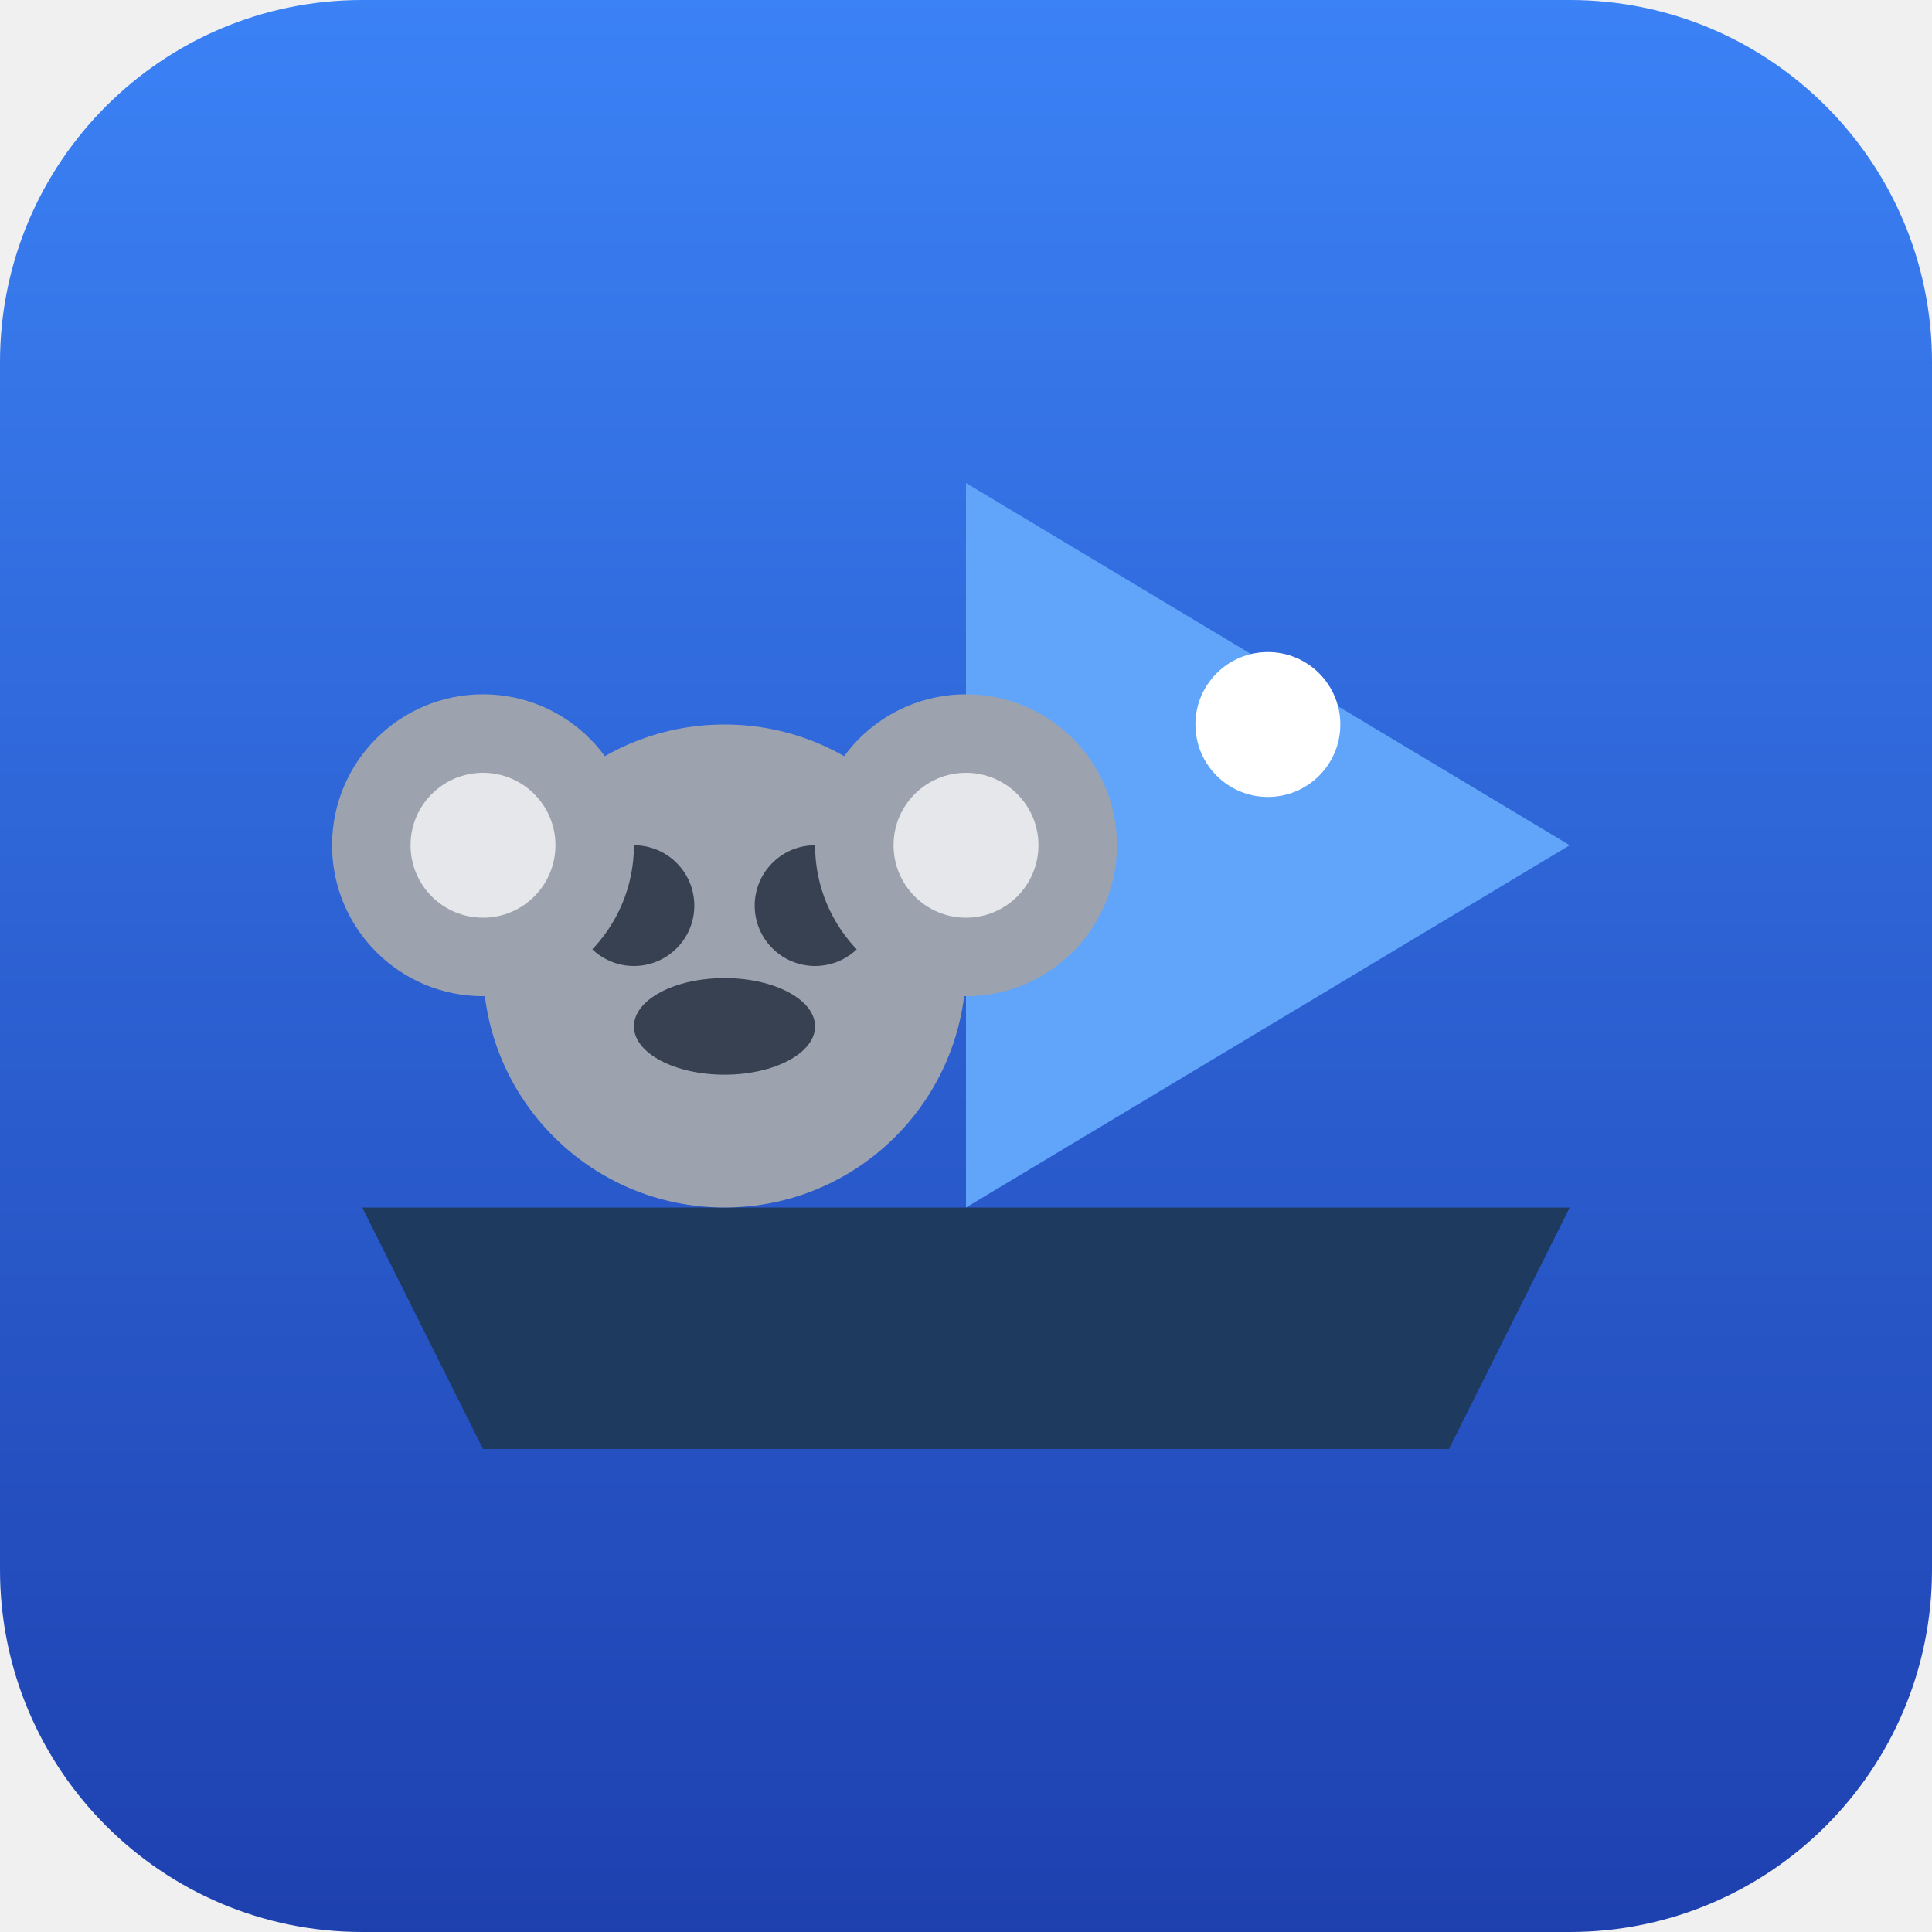
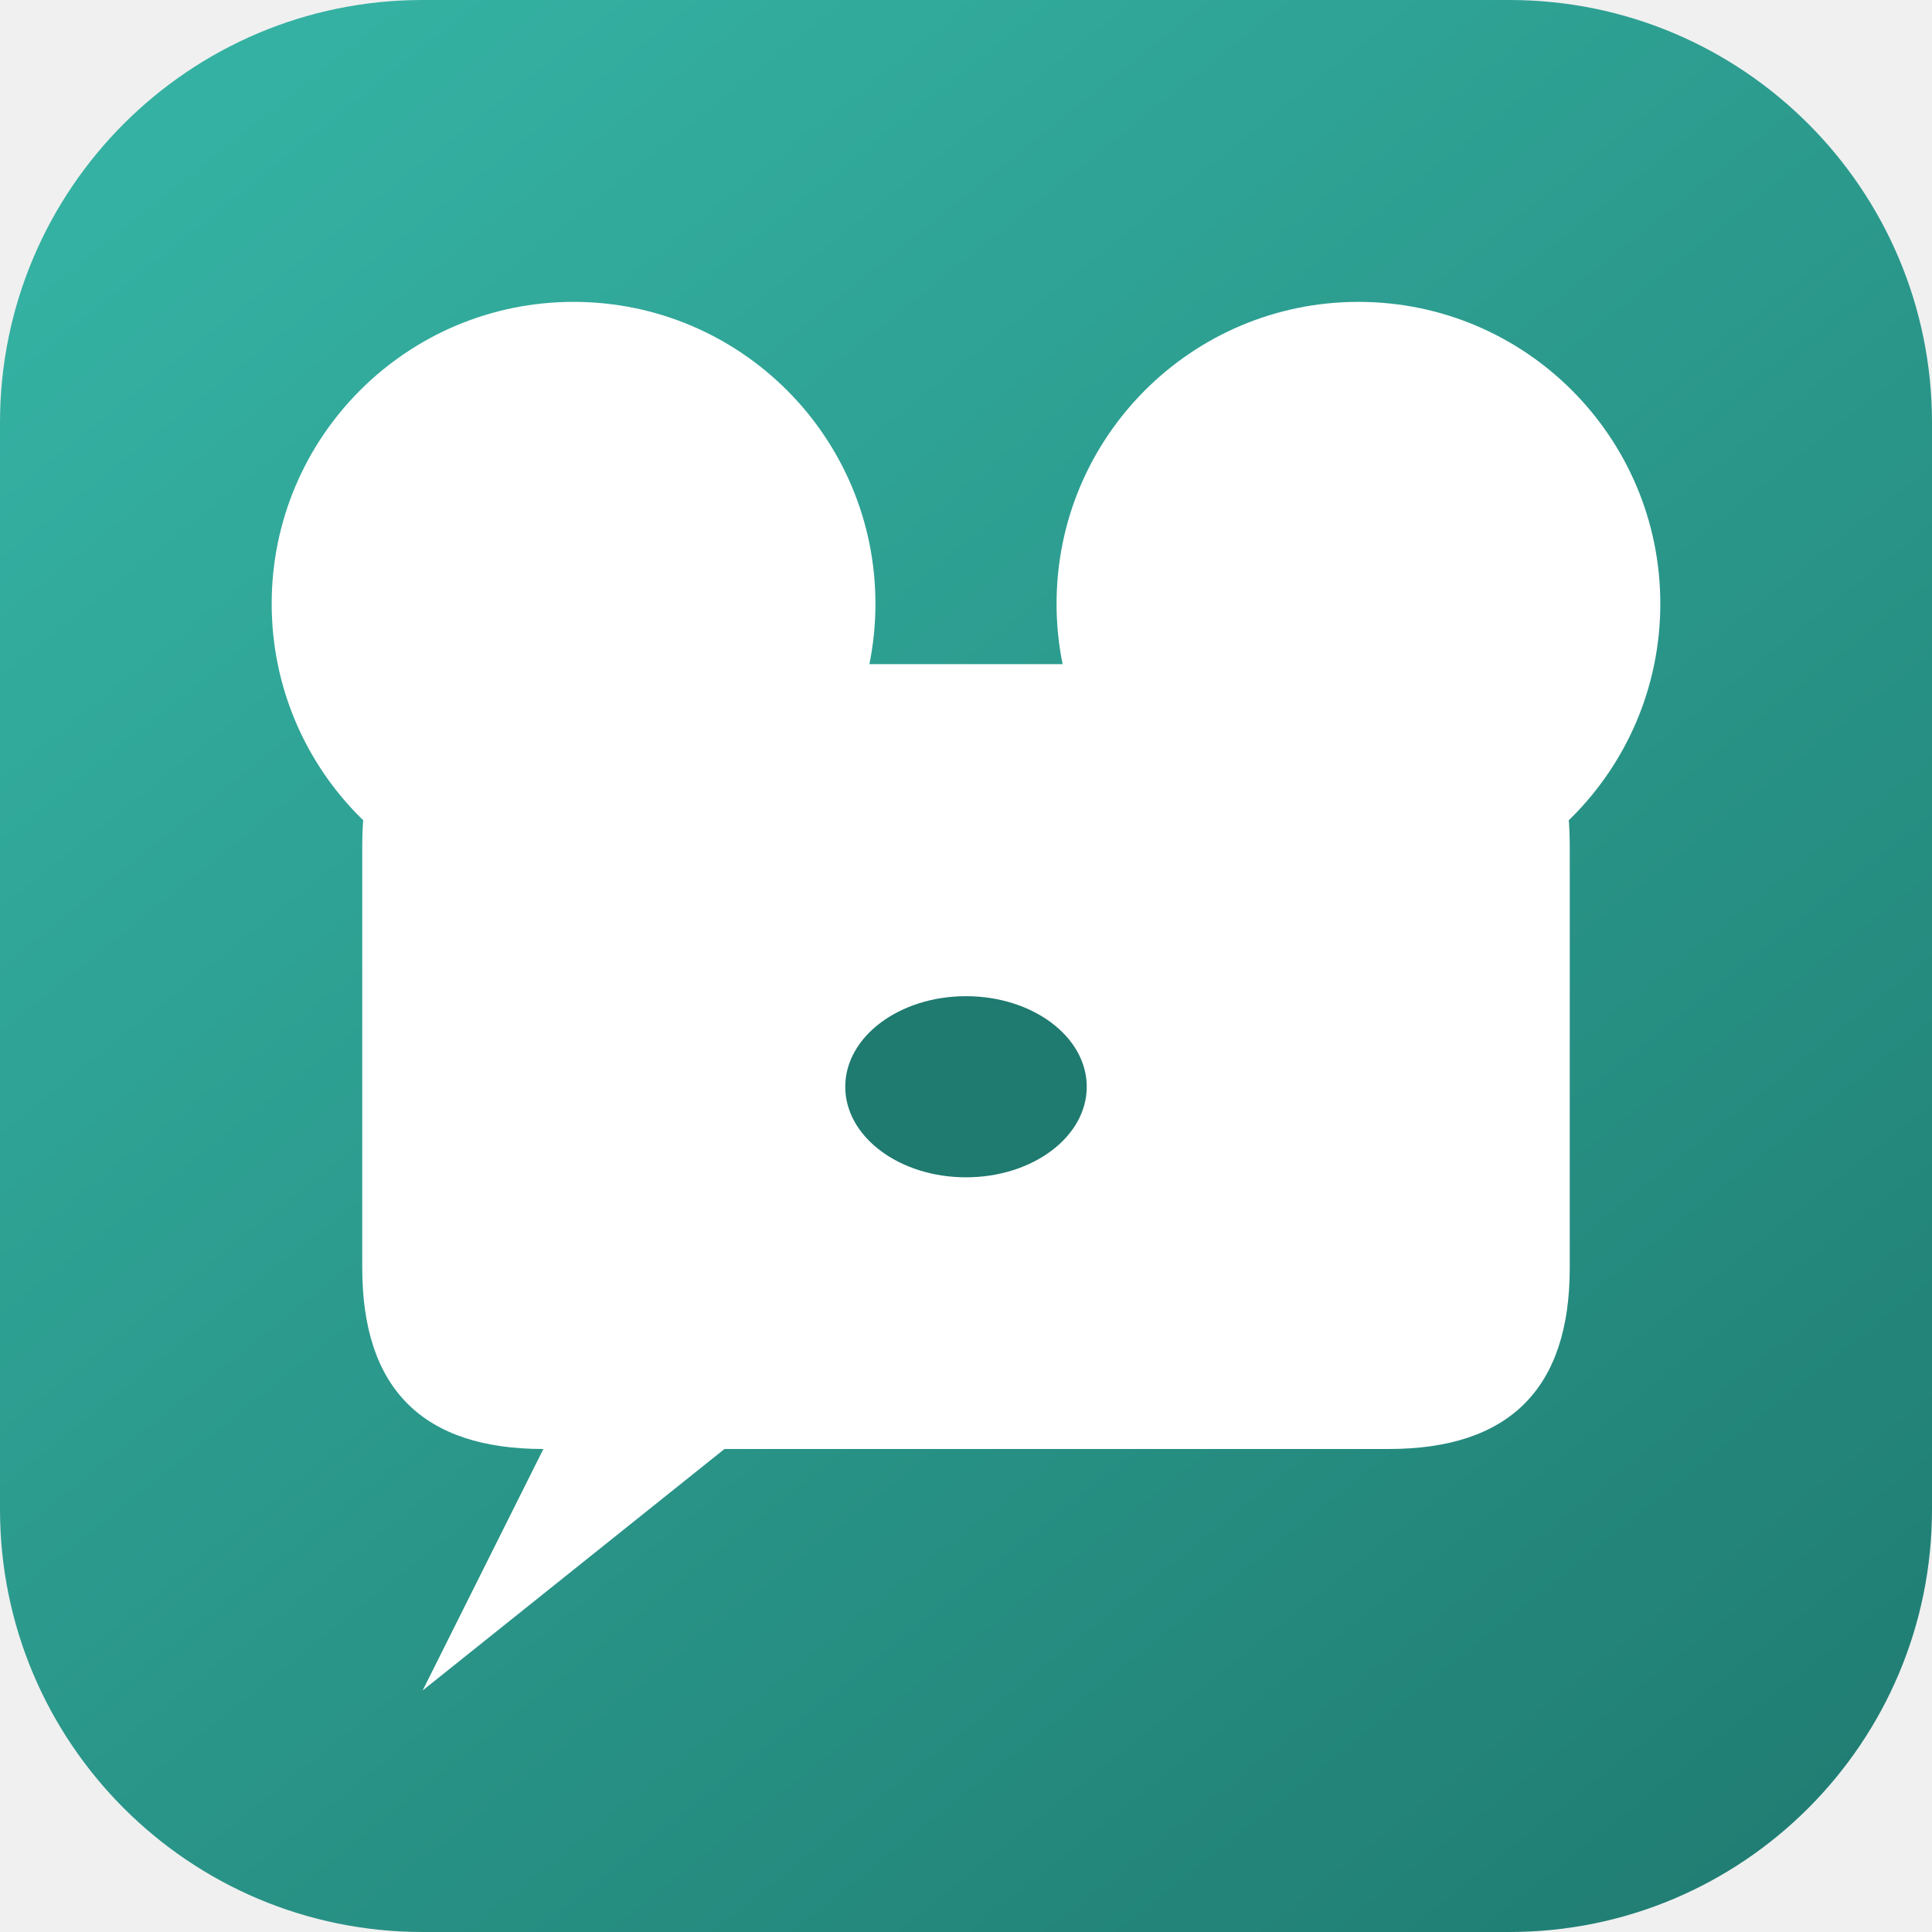
- <svg xmlns="http://www.w3.org/2000/svg" viewBox="0 0 32 32">
+ <svg xmlns="http://www.w3.org/2000/svg" viewBox="0 0 64 64" width="64" height="64">
  <defs>
-     <linearGradient id="sea" x1="0%" y1="100%" x2="0%" y2="0%">
-       <stop offset="0%" stop-color="#1e40af" />
-       <stop offset="100%" stop-color="#3b82f6" />
+     <linearGradient id="kg" x1="20%" y1="0%" x2="100%" y2="100%">
+       <stop offset="0%" stop-color="#34b1a2" />
+       <stop offset="100%" stop-color="#1f7a70" />
    </linearGradient>
  </defs>
-   <rect width="32" height="32" rx="6" fill="url(#sea)" />
-   <path d="M6 20 L8 24 L24 24 L26 20 Z" fill="#1e3a5f" />
-   <path d="M16 8 L16 20 L26 14 Z" fill="#60a5fa" />
-   <circle cx="21" cy="12" r="1.2" fill="#fff" />
-   <circle cx="12" cy="16" r="4" fill="#9ca3af" />
-   <circle cx="10.5" cy="15" r="1" fill="#374151" />
-   <circle cx="13.5" cy="15" r="1" fill="#374151" />
-   <ellipse cx="12" cy="17" rx="1.5" ry="0.8" fill="#374151" />
-   <circle cx="8" cy="14" r="2.5" fill="#9ca3af" />
-   <circle cx="16" cy="14" r="2.5" fill="#9ca3af" />
-   <circle cx="8" cy="14" r="1.2" fill="#e5e7eb" />
-   <circle cx="16" cy="14" r="1.2" fill="#e5e7eb" />
+   <rect width="64" height="64" rx="14" fill="url(#kg)" />
+   <g fill="#ffffff">
+     <circle cx="19" cy="20" r="10" />
+     <circle cx="45" cy="20" r="10" />
+     <path d="       M 12 28       Q 12 22 18 22       L 46 22       Q 52 22 52 28       L 52 42       Q 52 48 46 48       L 24 48       L 14 56       L 18 48       Q 12 48 12 42       Z     " />
+   </g>
+   <ellipse cx="32" cy="36" rx="4" ry="3" fill="#1f7a70" />
</svg>
